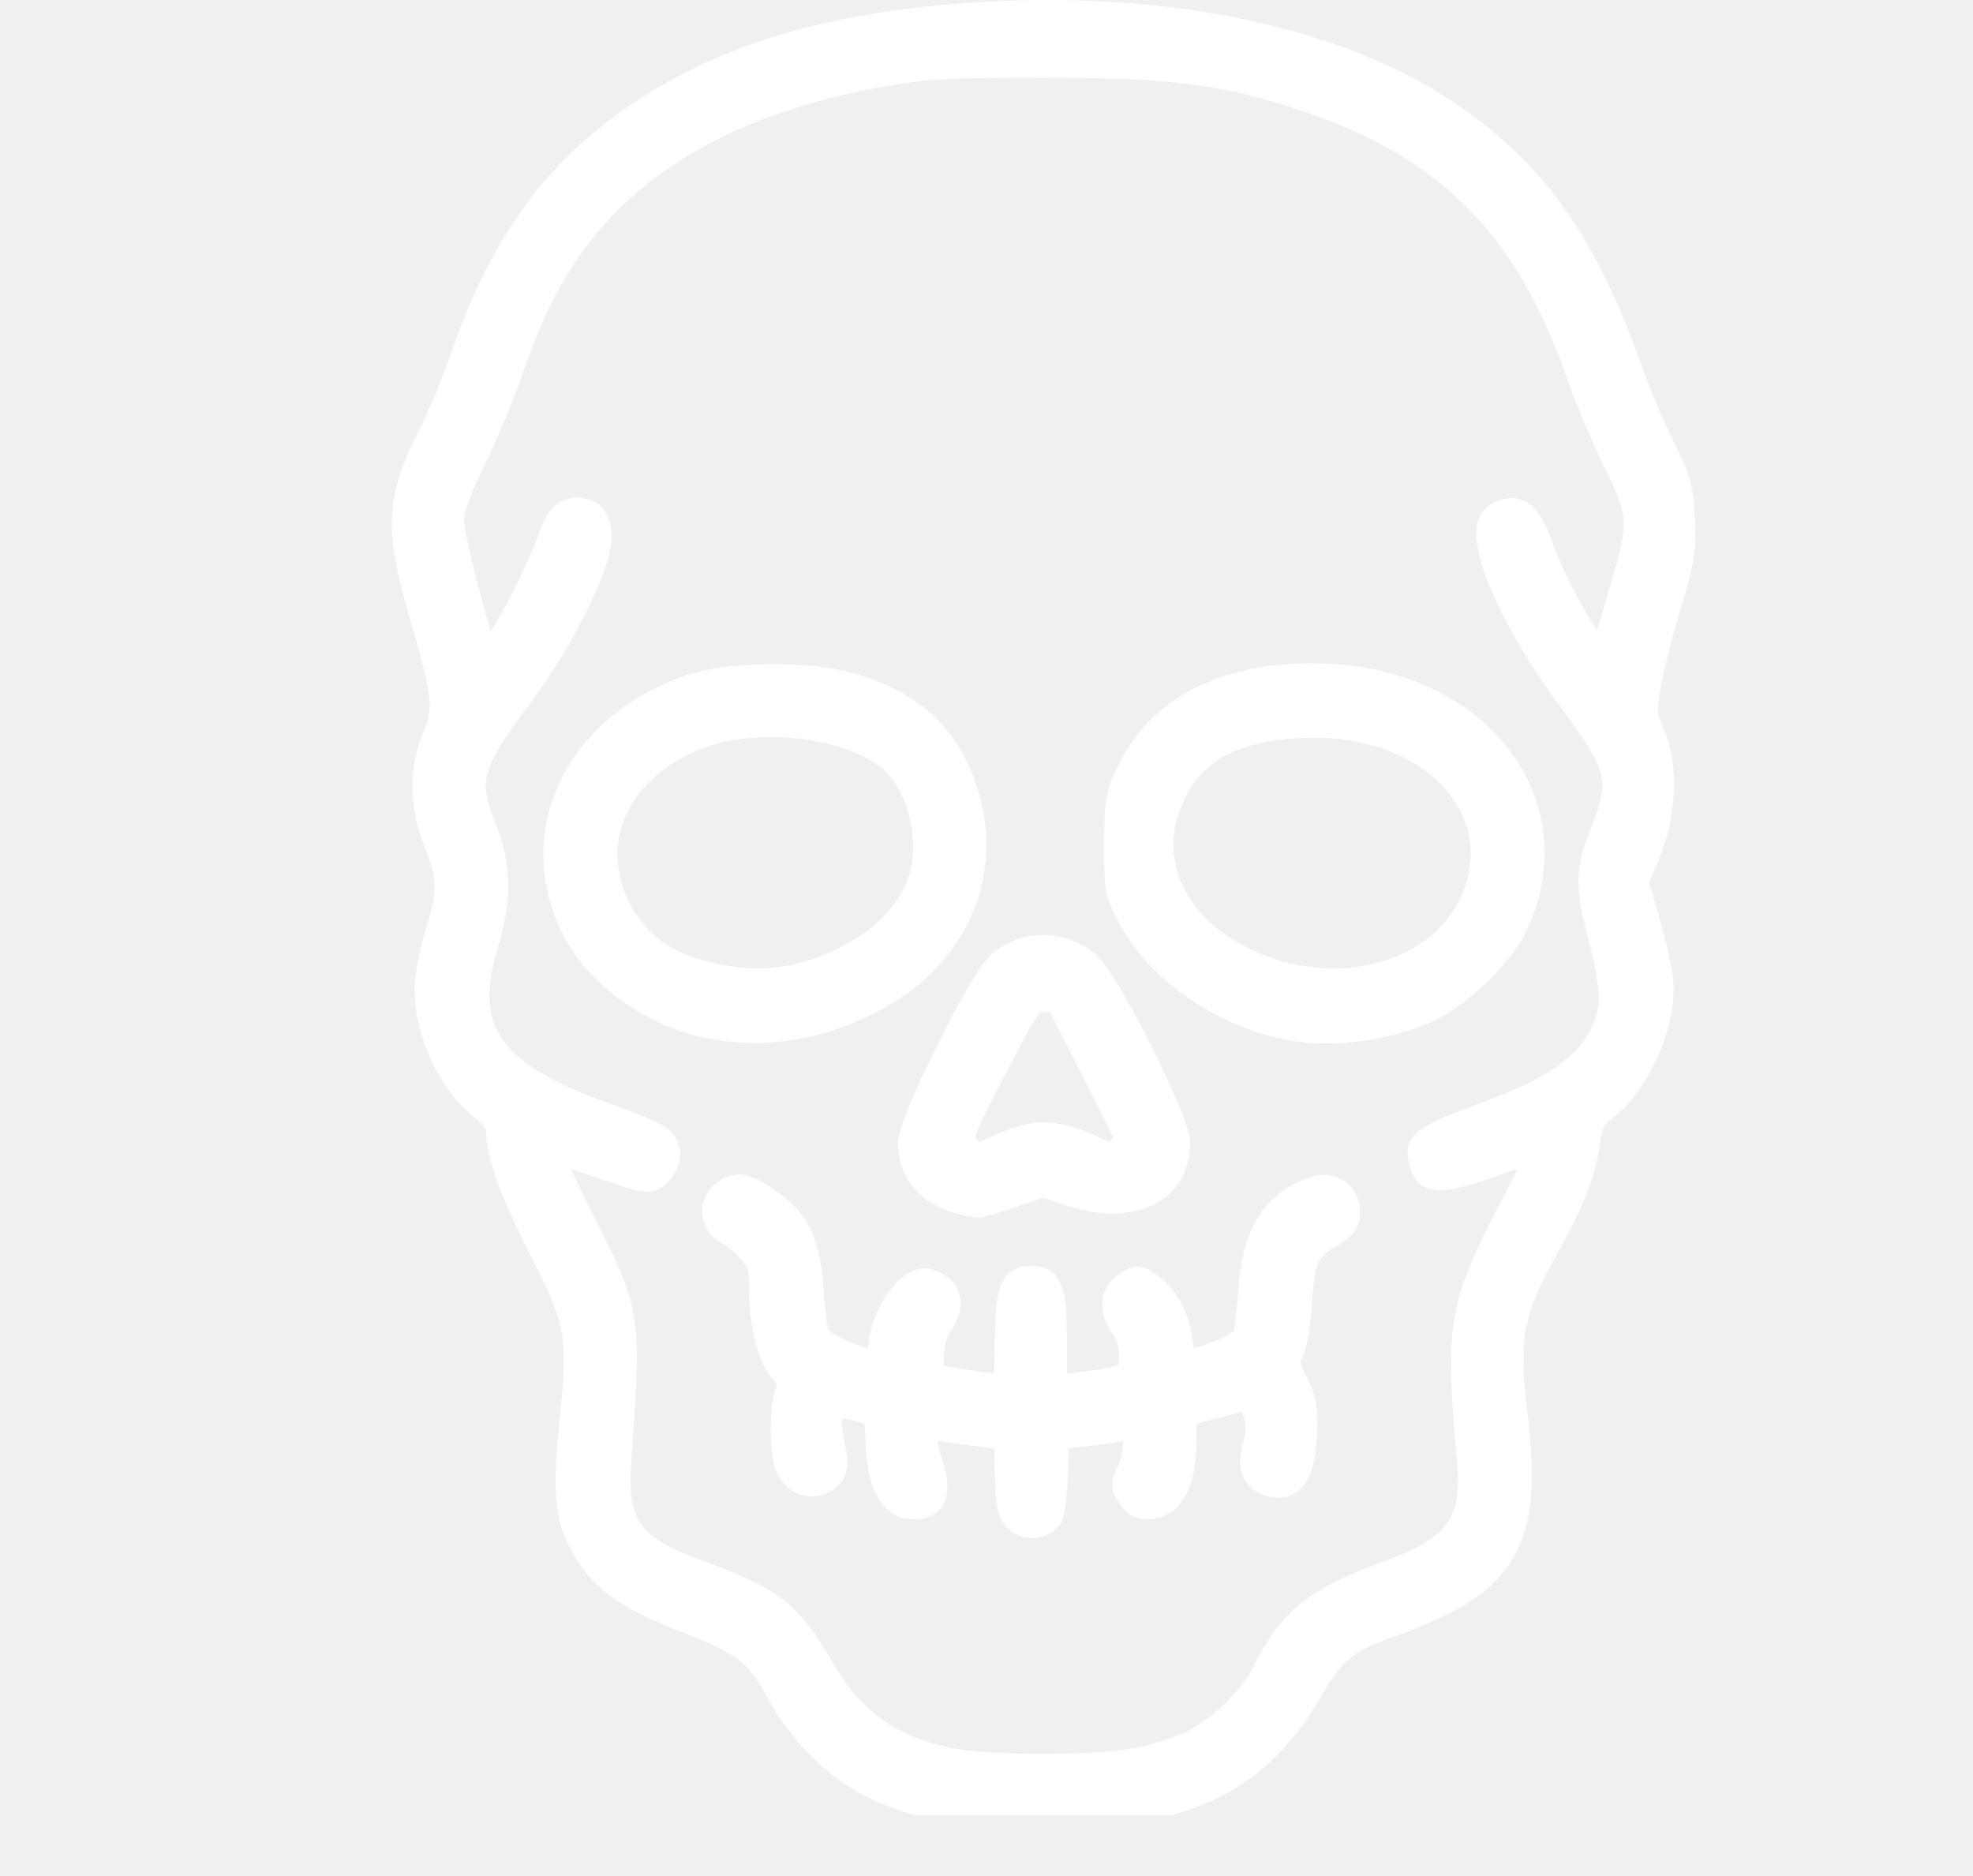
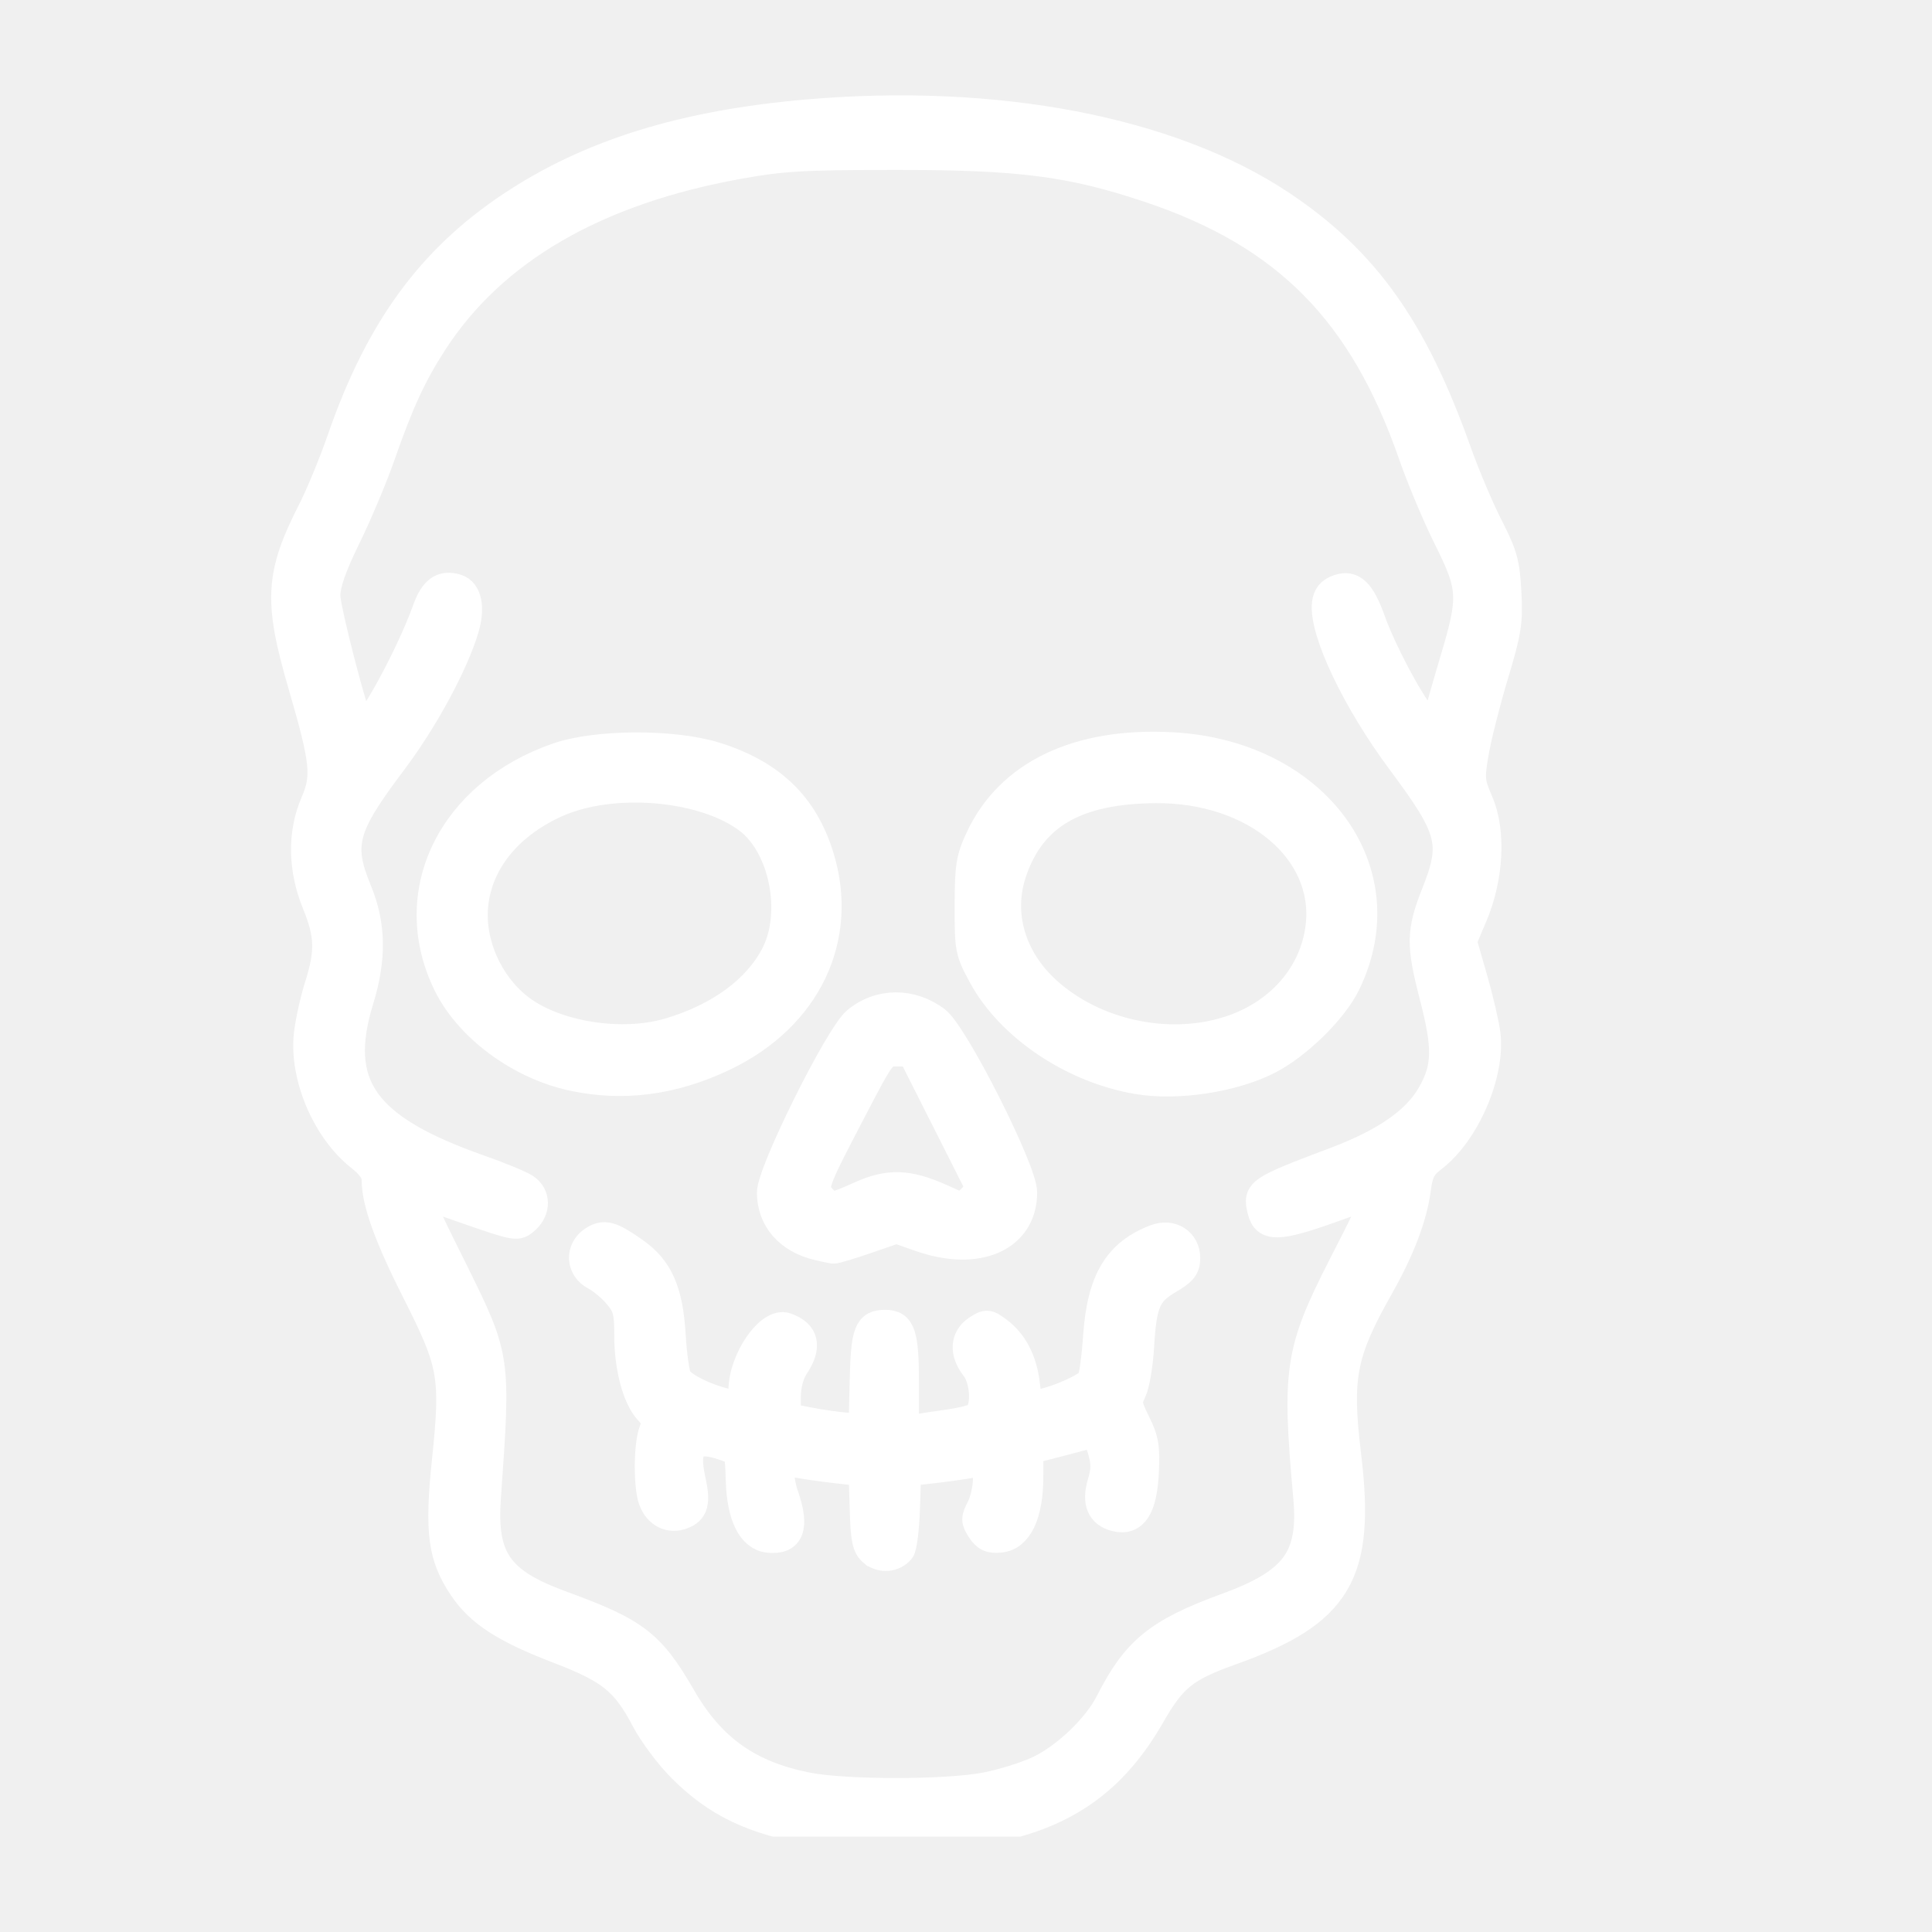
- <svg xmlns="http://www.w3.org/2000/svg" width="48.005mm" height="45.634mm" viewBox="0 0 48.005 45.634" version="1.1" id="svg5" xml:space="preserve">
+ <svg xmlns="http://www.w3.org/2000/svg" width="52.841mm" height="52.841mm" viewBox="0 0 52.841 52.841" version="1.1" id="svg5" xml:space="preserve">
  <defs id="defs2">
    <clipPath clipPathUnits="userSpaceOnUse" id="clipPath262175">
      <rect style="opacity:1;fill:none;fill-opacity:1;stroke:#ffffff;stroke-width:0.7;stroke-linecap:square;stroke-dasharray:none;stroke-opacity:1;paint-order:fill markers stroke" id="rect262176" width="51.542" height="44.334" x="124.38" y="-15.11" ry="3.394" />
    </clipPath>
  </defs>
-   <g id="layer1" transform="translate(-125.7879,14.93486)">
-     <path style="fill:#ffffff;stroke:#ffffff;stroke-width:0.7;stroke-dasharray:none" d="m 149.073,29.09 c -1.534,-0.259 -2.463,-0.703 -3.361,-1.606 -0.314,-0.315 -0.724,-0.865 -0.911,-1.221 -0.512,-0.972 -0.88,-1.27 -2.182,-1.77 -1.384,-0.53 -2.022,-0.943 -2.453,-1.588 -0.527,-0.789 -0.608,-1.409 -0.419,-3.229 0.221,-2.125 0.166,-2.435 -0.747,-4.24 -0.713,-1.409 -1.034,-2.292 -1.036,-2.857 -8.7e-4,-0.196 -0.118,-0.368 -0.404,-0.595 -0.857,-0.679 -1.434,-2.037 -1.316,-3.102 0.035,-0.317 0.157,-0.87 0.271,-1.231 0.275,-0.868 0.262,-1.295 -0.064,-2.092 -0.357,-0.872 -0.371,-1.782 -0.04,-2.551 0.292,-0.678 0.254,-1.037 -0.316,-2.996 -0.62,-2.128 -0.582,-2.794 0.248,-4.422 0.204,-0.4 0.54,-1.214 0.746,-1.809 0.959,-2.769 2.264,-4.563 4.31,-5.924 1.994,-1.327 4.377,-2.068 7.519,-2.339 4.791,-0.413 9.201,0.432 12.012,2.303 2.129,1.416 3.364,3.147 4.475,6.271 0.212,0.595 0.574,1.451 0.805,1.903 0.367,0.719 0.426,0.928 0.465,1.676 0.04,0.758 0.003,0.993 -0.328,2.09 -0.205,0.68 -0.428,1.561 -0.496,1.957 -0.116,0.674 -0.108,0.758 0.114,1.273 0.319,0.741 0.259,1.908 -0.146,2.869 l -0.276,0.654 0.273,0.948 c 0.15,0.521 0.298,1.159 0.329,1.416 0.121,1.007 -0.527,2.504 -1.357,3.138 -0.279,0.213 -0.351,0.353 -0.409,0.789 -0.093,0.705 -0.408,1.531 -0.944,2.48 -0.948,1.681 -1.064,2.28 -0.822,4.28 0.363,3.003 -0.222,3.988 -2.947,4.96 -1.173,0.419 -1.476,0.662 -2.033,1.634 -0.893,1.558 -2.042,2.42 -3.755,2.815 -1.039,0.24 -3.691,0.303 -4.806,0.114 z m 4.356,-1.145 c 0.445,-0.085 1.064,-0.28 1.377,-0.433 0.679,-0.332 1.447,-1.071 1.765,-1.698 0.672,-1.324 1.232,-1.779 2.979,-2.419 1.733,-0.635 2.177,-1.243 2.038,-2.789 -0.289,-3.213 -0.217,-3.694 0.874,-5.839 1.031,-2.026 1.055,-1.921 -0.333,-1.432 -1.277,0.45 -1.592,0.453 -1.701,0.019 -0.125,-0.499 -0.078,-0.53 1.889,-1.273 1.25,-0.472 2.028,-1.014 2.408,-1.675 0.395,-0.689 0.407,-1.18 0.058,-2.522 -0.332,-1.279 -0.325,-1.625 0.052,-2.574 0.509,-1.282 0.422,-1.618 -0.873,-3.358 -1.141,-1.533 -1.98,-3.301 -1.899,-4 0.024,-0.204 0.115,-0.314 0.319,-0.386 0.363,-0.127 0.586,0.088 0.848,0.82 0.269,0.753 0.939,2.021 1.285,2.433 l 0.3,0.357 0.073,-0.31 c 0.04,-0.171 0.23,-0.839 0.423,-1.486 0.474,-1.593 0.462,-1.822 -0.162,-3.075 -0.282,-0.565 -0.681,-1.514 -0.888,-2.109 -1.26,-3.632 -3.202,-5.598 -6.678,-6.762 -1.979,-0.662 -3.257,-0.828 -6.391,-0.828 -2.383,0 -2.905,0.03 -4.017,0.231 -3.632,0.655 -6.229,2.163 -7.735,4.492 -0.534,0.826 -0.851,1.513 -1.33,2.884 -0.191,0.548 -0.581,1.474 -0.867,2.058 -0.366,0.749 -0.519,1.187 -0.519,1.485 0,0.358 0.746,3.218 0.873,3.345 0.151,0.151 1.221,-1.786 1.654,-2.995 0.181,-0.505 0.409,-0.665 0.78,-0.548 0.279,0.089 0.364,0.497 0.212,1.017 -0.265,0.904 -1.037,2.333 -1.832,3.387 -1.257,1.668 -1.373,2.097 -0.886,3.278 0.355,0.86 0.369,1.715 0.045,2.768 -0.665,2.163 0.099,3.24 3.03,4.272 0.512,0.18 1.035,0.396 1.163,0.479 0.293,0.191 0.3,0.571 0.016,0.828 -0.214,0.193 -0.233,0.19 -1.45,-0.23 -1.468,-0.507 -1.437,-0.649 -0.346,1.564 1.062,2.155 1.065,2.17 0.813,5.691 -0.112,1.568 0.288,2.141 1.905,2.732 1.866,0.681 2.255,0.981 3.042,2.345 0.743,1.288 1.685,1.959 3.164,2.254 0.963,0.192 3.525,0.193 4.524,0.001 z m -2.856,-5.927 c -0.172,-0.144 -0.209,-0.322 -0.232,-1.101 l -0.028,-0.93 -0.568,-0.063 c -0.313,-0.034 -0.762,-0.096 -0.998,-0.137 -0.373,-0.064 -0.438,-0.047 -0.494,0.129 -0.035,0.112 0.006,0.406 0.092,0.653 0.283,0.814 0.147,1.17 -0.423,1.104 -0.435,-0.051 -0.698,-0.586 -0.724,-1.477 -0.021,-0.722 -0.024,-0.727 -0.365,-0.85 -0.796,-0.286 -1.042,-0.044 -0.845,0.834 0.127,0.568 0.071,0.78 -0.237,0.897 -0.324,0.123 -0.631,-0.03 -0.765,-0.381 -0.131,-0.343 -0.126,-1.401 0.008,-1.753 0.089,-0.234 0.07,-0.319 -0.11,-0.511 -0.306,-0.326 -0.514,-1.101 -0.514,-1.917 0,-0.603 -0.037,-0.743 -0.271,-1.021 -0.149,-0.177 -0.404,-0.391 -0.568,-0.476 -0.388,-0.201 -0.416,-0.686 -0.054,-0.924 0.285,-0.186 0.465,-0.137 1.073,0.292 0.614,0.434 0.865,1.004 0.931,2.116 0.029,0.494 0.098,0.985 0.152,1.09 0.106,0.205 0.749,0.52 1.295,0.634 0.332,0.07 0.336,0.066 0.338,-0.325 0.004,-0.778 0.687,-1.766 1.115,-1.614 0.485,0.172 0.56,0.507 0.226,1.012 -0.131,0.198 -0.206,0.485 -0.206,0.794 l -6.8e-4,0.484 0.543,0.106 c 0.298,0.058 0.729,0.12 0.956,0.137 l 0.413,0.03 0.028,-1.189 c 0.029,-1.245 0.107,-1.447 0.553,-1.447 0.416,0 0.504,0.266 0.504,1.514 v 1.189 l 0.284,-0.053 c 0.156,-0.029 0.517,-0.084 0.801,-0.122 0.284,-0.038 0.598,-0.112 0.698,-0.165 0.261,-0.139 0.245,-0.911 -0.026,-1.255 -0.289,-0.368 -0.266,-0.755 0.058,-0.967 0.25,-0.164 0.279,-0.162 0.543,0.034 0.399,0.297 0.638,0.758 0.71,1.369 0.063,0.531 0.063,0.532 0.384,0.465 0.464,-0.097 1.159,-0.414 1.258,-0.573 0.047,-0.075 0.116,-0.581 0.153,-1.123 0.098,-1.412 0.517,-2.113 1.483,-2.48 0.409,-0.155 0.787,0.087 0.787,0.505 0,0.242 -0.084,0.347 -0.451,0.562 -0.545,0.319 -0.654,0.576 -0.719,1.683 -0.027,0.463 -0.114,0.975 -0.194,1.137 -0.131,0.267 -0.122,0.341 0.104,0.796 0.21,0.425 0.242,0.618 0.21,1.265 -0.045,0.897 -0.28,1.256 -0.746,1.14 -0.391,-0.098 -0.511,-0.393 -0.362,-0.891 0.097,-0.322 0.096,-0.505 -0.003,-0.836 -0.109,-0.364 -0.159,-0.415 -0.352,-0.361 -0.124,0.035 -0.504,0.135 -0.845,0.223 l -0.62,0.16 -0.002,0.691 c -0.003,0.935 -0.275,1.505 -0.741,1.55 -0.257,0.025 -0.367,-0.025 -0.498,-0.225 -0.153,-0.234 -0.154,-0.284 -0.006,-0.569 0.089,-0.172 0.162,-0.505 0.162,-0.74 v -0.428 l -0.439,0.076 c -0.242,0.042 -0.695,0.104 -1.008,0.138 l -0.568,0.063 -0.03,0.925 c -0.017,0.509 -0.076,0.98 -0.133,1.048 -0.175,0.211 -0.501,0.238 -0.714,0.059 z m -1.397,-7.76 c -0.743,-0.179 -1.187,-0.691 -1.188,-1.367 -5.4e-4,-0.527 1.712,-3.975 2.162,-4.354 0.585,-0.492 1.408,-0.499 2.04,-0.017 0.467,0.356 2.206,3.799 2.205,4.366 -0.001,1.159 -1.158,1.668 -2.62,1.154 l -0.598,-0.21 -0.759,0.262 c -0.417,0.144 -0.798,0.257 -0.845,0.251 -0.047,-0.006 -0.226,-0.044 -0.396,-0.085 z m 1.091,-1.31 c 0.711,-0.319 1.209,-0.302 2.037,0.068 l 0.544,0.244 0.226,-0.226 0.226,-0.226 -0.874,-1.733 -0.874,-1.733 h -0.362 c -0.36,0 -0.365,0.006 -1.117,1.447 -0.996,1.908 -1.02,1.974 -0.791,2.227 0.233,0.257 0.264,0.255 0.983,-0.067 z m -7.317,-2.988 c -1.34,-0.291 -2.633,-1.249 -3.172,-2.351 -1.131,-2.313 0.097,-4.842 2.807,-5.778 0.988,-0.341 2.945,-0.348 4.008,-0.013 1.412,0.444 2.242,1.241 2.645,2.539 0.646,2.079 -0.319,4.095 -2.443,5.105 -1.286,0.612 -2.562,0.777 -3.846,0.498 z m 2.46,-1.147 c 1.272,-0.377 2.229,-1.08 2.684,-1.971 0.537,-1.051 0.203,-2.728 -0.678,-3.4 -1.132,-0.863 -3.462,-1.056 -4.885,-0.405 -1.2,0.549 -1.946,1.478 -2.057,2.56 -0.098,0.957 0.371,2.015 1.158,2.616 0.905,0.69 2.577,0.956 3.777,0.6 z m 11.879,1.232 c -1.639,-0.274 -3.236,-1.347 -3.94,-2.644 -0.337,-0.621 -0.349,-0.683 -0.347,-1.78 0.002,-1.008 0.033,-1.203 0.273,-1.718 0.761,-1.633 2.498,-2.464 4.884,-2.337 3.653,0.194 5.836,3.167 4.432,6.036 -0.329,0.673 -1.243,1.566 -1.985,1.943 -0.902,0.457 -2.308,0.67 -3.315,0.501 z m 2.289,-1.27 c 1.292,-0.403 2.181,-1.412 2.324,-2.637 0.225,-1.922 -1.648,-3.49 -4.148,-3.473 -2.028,0.014 -3.149,0.667 -3.63,2.115 -0.35,1.053 -0.018,2.178 0.881,2.991 1.192,1.077 3.039,1.483 4.572,1.004 z" id="path262175" clip-path="url(#clipPath262175)" />
-     <rect style="opacity:1;fill:none;fill-opacity:1;stroke:none;stroke-width:0.633;stroke-linecap:square;stroke-dasharray:none;stroke-opacity:1;paint-order:fill markers stroke" id="rect262177" width="48.005" height="45.121" x="125.788" y="-14.422" ry="3.399" />
+   <g id="layer1" transform="translate(-99.36725,41.35549)">
+     <path style="fill:#ffffff;stroke:#ffffff;stroke-width:0.7;stroke-dasharray:none" d="m 149.073,29.09 c -1.534,-0.259 -2.463,-0.703 -3.361,-1.606 -0.314,-0.315 -0.724,-0.865 -0.911,-1.221 -0.512,-0.972 -0.88,-1.27 -2.182,-1.77 -1.384,-0.53 -2.022,-0.943 -2.453,-1.588 -0.527,-0.789 -0.608,-1.409 -0.419,-3.229 0.221,-2.125 0.166,-2.435 -0.747,-4.24 -0.713,-1.409 -1.034,-2.292 -1.036,-2.857 -8.7e-4,-0.196 -0.118,-0.368 -0.404,-0.595 -0.857,-0.679 -1.434,-2.037 -1.316,-3.102 0.035,-0.317 0.157,-0.87 0.271,-1.231 0.275,-0.868 0.262,-1.295 -0.064,-2.092 -0.357,-0.872 -0.371,-1.782 -0.04,-2.551 0.292,-0.678 0.254,-1.037 -0.316,-2.996 -0.62,-2.128 -0.582,-2.794 0.248,-4.422 0.204,-0.4 0.54,-1.214 0.746,-1.809 0.959,-2.769 2.264,-4.563 4.31,-5.924 1.994,-1.327 4.377,-2.068 7.519,-2.339 4.791,-0.413 9.201,0.432 12.012,2.303 2.129,1.416 3.364,3.147 4.475,6.271 0.212,0.595 0.574,1.451 0.805,1.903 0.367,0.719 0.426,0.928 0.465,1.676 0.04,0.758 0.003,0.993 -0.328,2.09 -0.205,0.68 -0.428,1.561 -0.496,1.957 -0.116,0.674 -0.108,0.758 0.114,1.273 0.319,0.741 0.259,1.908 -0.146,2.869 l -0.276,0.654 0.273,0.948 c 0.15,0.521 0.298,1.159 0.329,1.416 0.121,1.007 -0.527,2.504 -1.357,3.138 -0.279,0.213 -0.351,0.353 -0.409,0.789 -0.093,0.705 -0.408,1.531 -0.944,2.48 -0.948,1.681 -1.064,2.28 -0.822,4.28 0.363,3.003 -0.222,3.988 -2.947,4.96 -1.173,0.419 -1.476,0.662 -2.033,1.634 -0.893,1.558 -2.042,2.42 -3.755,2.815 -1.039,0.24 -3.691,0.303 -4.806,0.114 z m 4.356,-1.145 c 0.445,-0.085 1.064,-0.28 1.377,-0.433 0.679,-0.332 1.447,-1.071 1.765,-1.698 0.672,-1.324 1.232,-1.779 2.979,-2.419 1.733,-0.635 2.177,-1.243 2.038,-2.789 -0.289,-3.213 -0.217,-3.694 0.874,-5.839 1.031,-2.026 1.055,-1.921 -0.333,-1.432 -1.277,0.45 -1.592,0.453 -1.701,0.019 -0.125,-0.499 -0.078,-0.53 1.889,-1.273 1.25,-0.472 2.028,-1.014 2.408,-1.675 0.395,-0.689 0.407,-1.18 0.058,-2.522 -0.332,-1.279 -0.325,-1.625 0.052,-2.574 0.509,-1.282 0.422,-1.618 -0.873,-3.358 -1.141,-1.533 -1.98,-3.301 -1.899,-4 0.024,-0.204 0.115,-0.314 0.319,-0.386 0.363,-0.127 0.586,0.088 0.848,0.82 0.269,0.753 0.939,2.021 1.285,2.433 l 0.3,0.357 0.073,-0.31 c 0.04,-0.171 0.23,-0.839 0.423,-1.486 0.474,-1.593 0.462,-1.822 -0.162,-3.075 -0.282,-0.565 -0.681,-1.514 -0.888,-2.109 -1.26,-3.632 -3.202,-5.598 -6.678,-6.762 -1.979,-0.662 -3.257,-0.828 -6.391,-0.828 -2.383,0 -2.905,0.03 -4.017,0.231 -3.632,0.655 -6.229,2.163 -7.735,4.492 -0.534,0.826 -0.851,1.513 -1.33,2.884 -0.191,0.548 -0.581,1.474 -0.867,2.058 -0.366,0.749 -0.519,1.187 -0.519,1.485 0,0.358 0.746,3.218 0.873,3.345 0.151,0.151 1.221,-1.786 1.654,-2.995 0.181,-0.505 0.409,-0.665 0.78,-0.548 0.279,0.089 0.364,0.497 0.212,1.017 -0.265,0.904 -1.037,2.333 -1.832,3.387 -1.257,1.668 -1.373,2.097 -0.886,3.278 0.355,0.86 0.369,1.715 0.045,2.768 -0.665,2.163 0.099,3.24 3.03,4.272 0.512,0.18 1.035,0.396 1.163,0.479 0.293,0.191 0.3,0.571 0.016,0.828 -0.214,0.193 -0.233,0.19 -1.45,-0.23 -1.468,-0.507 -1.437,-0.649 -0.346,1.564 1.062,2.155 1.065,2.17 0.813,5.691 -0.112,1.568 0.288,2.141 1.905,2.732 1.866,0.681 2.255,0.981 3.042,2.345 0.743,1.288 1.685,1.959 3.164,2.254 0.963,0.192 3.525,0.193 4.524,0.001 z m -2.856,-5.927 c -0.172,-0.144 -0.209,-0.322 -0.232,-1.101 l -0.028,-0.93 -0.568,-0.063 c -0.313,-0.034 -0.762,-0.096 -0.998,-0.137 -0.373,-0.064 -0.438,-0.047 -0.494,0.129 -0.035,0.112 0.006,0.406 0.092,0.653 0.283,0.814 0.147,1.17 -0.423,1.104 -0.435,-0.051 -0.698,-0.586 -0.724,-1.477 -0.021,-0.722 -0.024,-0.727 -0.365,-0.85 -0.796,-0.286 -1.042,-0.044 -0.845,0.834 0.127,0.568 0.071,0.78 -0.237,0.897 -0.324,0.123 -0.631,-0.03 -0.765,-0.381 -0.131,-0.343 -0.126,-1.401 0.008,-1.753 0.089,-0.234 0.07,-0.319 -0.11,-0.511 -0.306,-0.326 -0.514,-1.101 -0.514,-1.917 0,-0.603 -0.037,-0.743 -0.271,-1.021 -0.149,-0.177 -0.404,-0.391 -0.568,-0.476 -0.388,-0.201 -0.416,-0.686 -0.054,-0.924 0.285,-0.186 0.465,-0.137 1.073,0.292 0.614,0.434 0.865,1.004 0.931,2.116 0.029,0.494 0.098,0.985 0.152,1.09 0.106,0.205 0.749,0.52 1.295,0.634 0.332,0.07 0.336,0.066 0.338,-0.325 0.004,-0.778 0.687,-1.766 1.115,-1.614 0.485,0.172 0.56,0.507 0.226,1.012 -0.131,0.198 -0.206,0.485 -0.206,0.794 l -6.8e-4,0.484 0.543,0.106 c 0.298,0.058 0.729,0.12 0.956,0.137 l 0.413,0.03 0.028,-1.189 c 0.029,-1.245 0.107,-1.447 0.553,-1.447 0.416,0 0.504,0.266 0.504,1.514 v 1.189 l 0.284,-0.053 c 0.156,-0.029 0.517,-0.084 0.801,-0.122 0.284,-0.038 0.598,-0.112 0.698,-0.165 0.261,-0.139 0.245,-0.911 -0.026,-1.255 -0.289,-0.368 -0.266,-0.755 0.058,-0.967 0.25,-0.164 0.279,-0.162 0.543,0.034 0.399,0.297 0.638,0.758 0.71,1.369 0.063,0.531 0.063,0.532 0.384,0.465 0.464,-0.097 1.159,-0.414 1.258,-0.573 0.047,-0.075 0.116,-0.581 0.153,-1.123 0.098,-1.412 0.517,-2.113 1.483,-2.48 0.409,-0.155 0.787,0.087 0.787,0.505 0,0.242 -0.084,0.347 -0.451,0.562 -0.545,0.319 -0.654,0.576 -0.719,1.683 -0.027,0.463 -0.114,0.975 -0.194,1.137 -0.131,0.267 -0.122,0.341 0.104,0.796 0.21,0.425 0.242,0.618 0.21,1.265 -0.045,0.897 -0.28,1.256 -0.746,1.14 -0.391,-0.098 -0.511,-0.393 -0.362,-0.891 0.097,-0.322 0.096,-0.505 -0.003,-0.836 -0.109,-0.364 -0.159,-0.415 -0.352,-0.361 -0.124,0.035 -0.504,0.135 -0.845,0.223 l -0.62,0.16 -0.002,0.691 c -0.003,0.935 -0.275,1.505 -0.741,1.55 -0.257,0.025 -0.367,-0.025 -0.498,-0.225 -0.153,-0.234 -0.154,-0.284 -0.006,-0.569 0.089,-0.172 0.162,-0.505 0.162,-0.74 v -0.428 l -0.439,0.076 c -0.242,0.042 -0.695,0.104 -1.008,0.138 l -0.568,0.063 -0.03,0.925 c -0.017,0.509 -0.076,0.98 -0.133,1.048 -0.175,0.211 -0.501,0.238 -0.714,0.059 z m -1.397,-7.76 c -0.743,-0.179 -1.187,-0.691 -1.188,-1.367 -5.4e-4,-0.527 1.712,-3.975 2.162,-4.354 0.585,-0.492 1.408,-0.499 2.04,-0.017 0.467,0.356 2.206,3.799 2.205,4.366 -0.001,1.159 -1.158,1.668 -2.62,1.154 l -0.598,-0.21 -0.759,0.262 c -0.417,0.144 -0.798,0.257 -0.845,0.251 -0.047,-0.006 -0.226,-0.044 -0.396,-0.085 z m 1.091,-1.31 c 0.711,-0.319 1.209,-0.302 2.037,0.068 l 0.544,0.244 0.226,-0.226 0.226,-0.226 -0.874,-1.733 -0.874,-1.733 h -0.362 c -0.36,0 -0.365,0.006 -1.117,1.447 -0.996,1.908 -1.02,1.974 -0.791,2.227 0.233,0.257 0.264,0.255 0.983,-0.067 z m -7.317,-2.988 c -1.34,-0.291 -2.633,-1.249 -3.172,-2.351 -1.131,-2.313 0.097,-4.842 2.807,-5.778 0.988,-0.341 2.945,-0.348 4.008,-0.013 1.412,0.444 2.242,1.241 2.645,2.539 0.646,2.079 -0.319,4.095 -2.443,5.105 -1.286,0.612 -2.562,0.777 -3.846,0.498 z m 2.46,-1.147 c 1.272,-0.377 2.229,-1.08 2.684,-1.971 0.537,-1.051 0.203,-2.728 -0.678,-3.4 -1.132,-0.863 -3.462,-1.056 -4.885,-0.405 -1.2,0.549 -1.946,1.478 -2.057,2.56 -0.098,0.957 0.371,2.015 1.158,2.616 0.905,0.69 2.577,0.956 3.777,0.6 z m 11.879,1.232 c -1.639,-0.274 -3.236,-1.347 -3.94,-2.644 -0.337,-0.621 -0.349,-0.683 -0.347,-1.78 0.002,-1.008 0.033,-1.203 0.273,-1.718 0.761,-1.633 2.498,-2.464 4.884,-2.337 3.653,0.194 5.836,3.167 4.432,6.036 -0.329,0.673 -1.243,1.566 -1.985,1.943 -0.902,0.457 -2.308,0.67 -3.315,0.501 z m 2.289,-1.27 c 1.292,-0.403 2.181,-1.412 2.324,-2.637 0.225,-1.922 -1.648,-3.49 -4.148,-3.473 -2.028,0.014 -3.149,0.667 -3.63,2.115 -0.35,1.053 -0.018,2.178 0.881,2.991 1.192,1.077 3.039,1.483 4.572,1.004 z" id="path262175" clip-path="url(#clipPath262175)" transform="matrix(1.078488,0,0,1.078488,-39.15629,-22.6403)" />
+     <rect style="fill:none;stroke:#000000;stroke-width:0;stroke-linecap:square;stroke-miterlimit:0;stroke-dasharray:none" id="rect1" width="52.841" height="52.841" x="99.367" y="-41.355" ry="1.833" />
  </g>
</svg>
